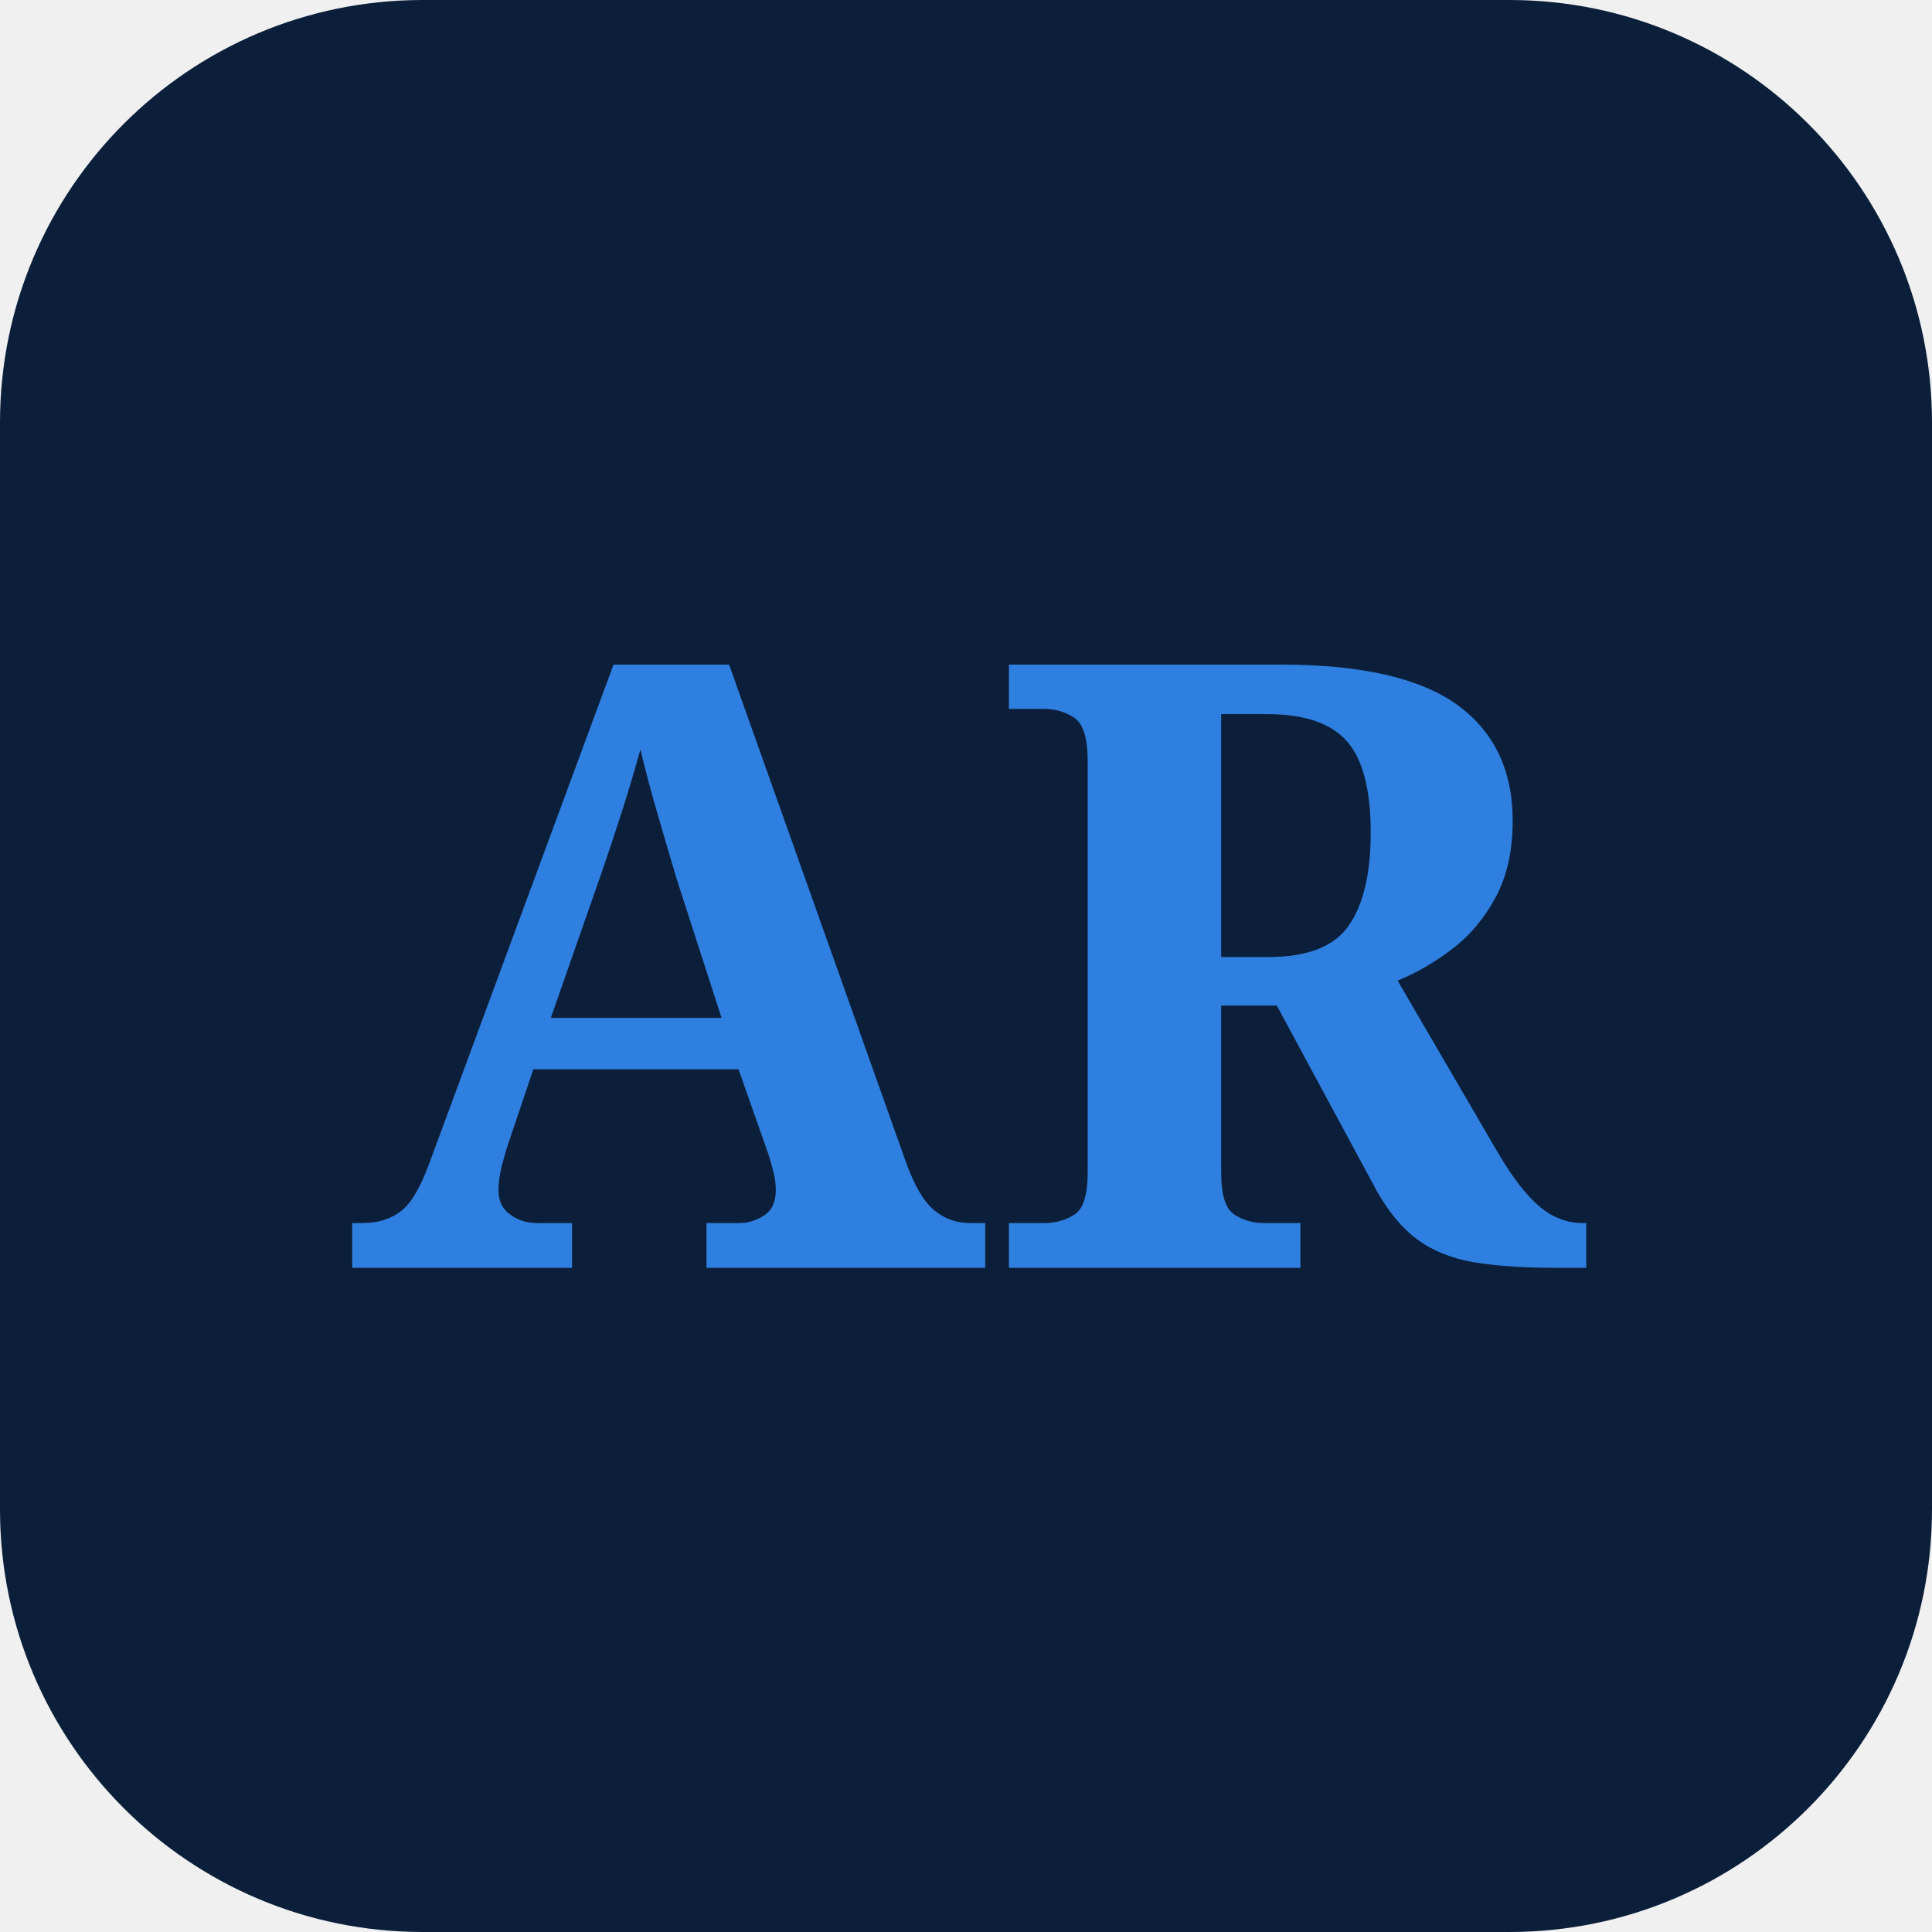
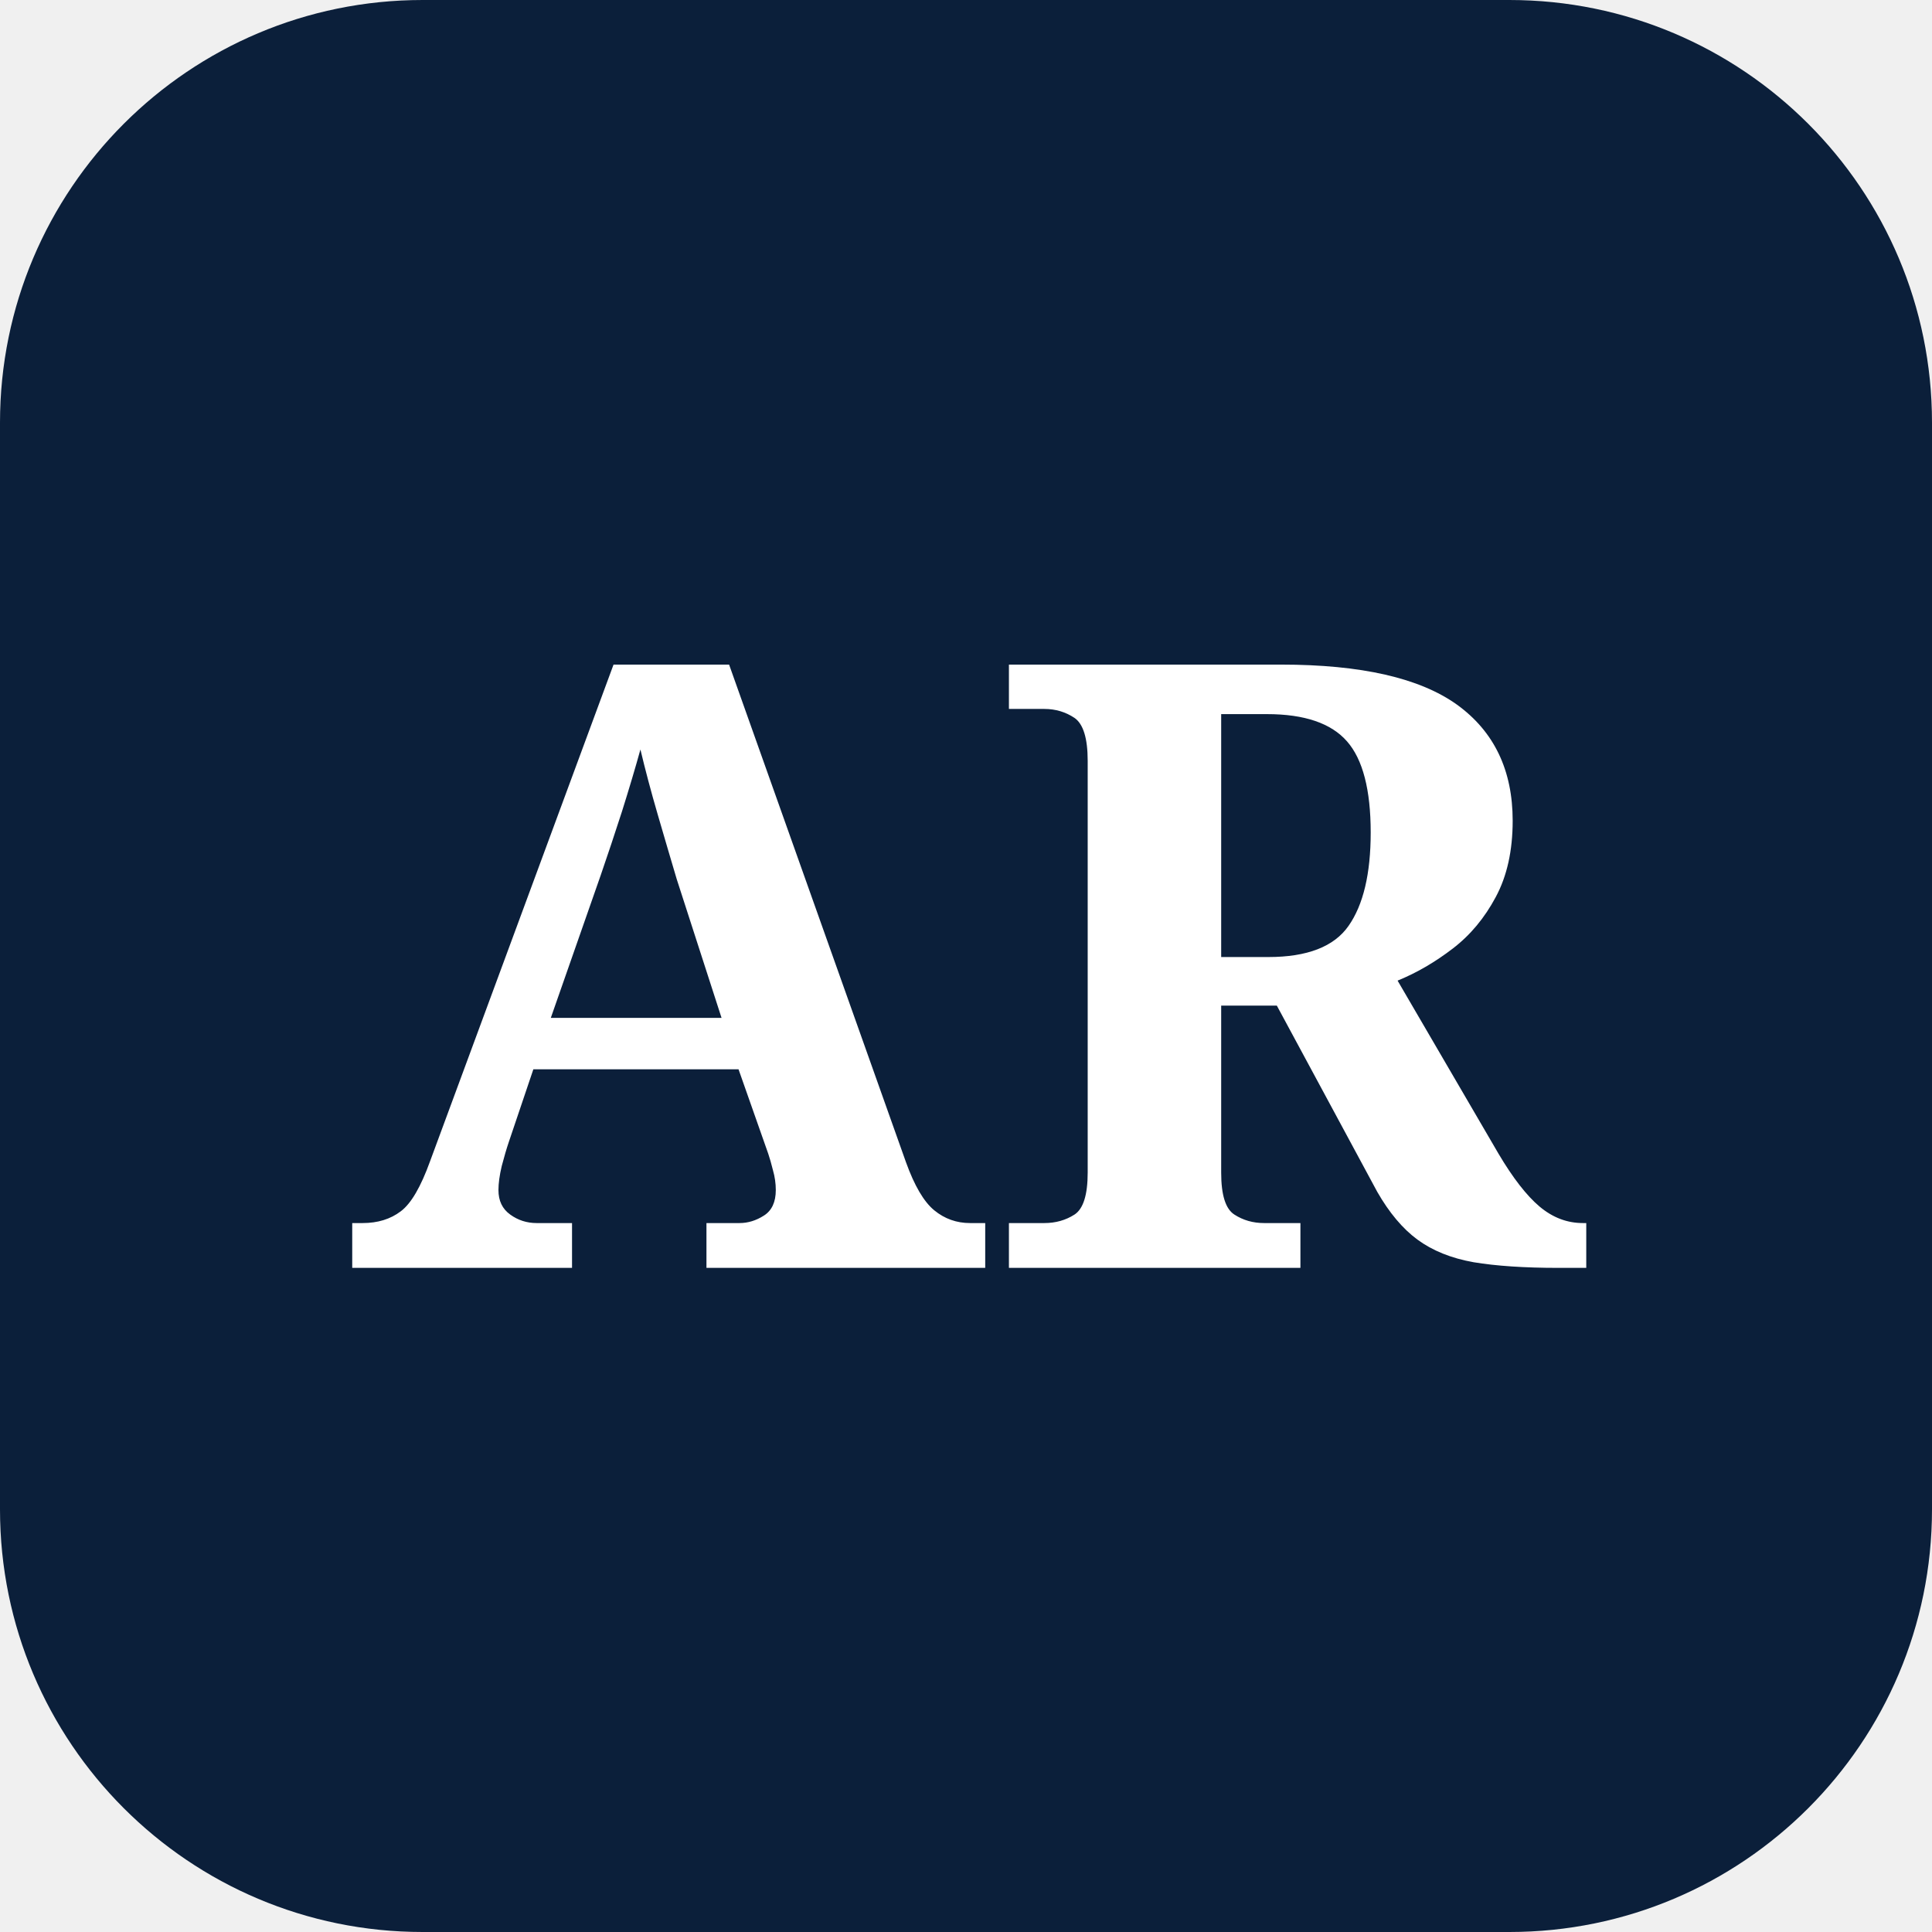
<svg xmlns="http://www.w3.org/2000/svg" viewBox="0 0 64 64" width="64" height="64">
  <rect width="64" height="64" rx="14" fill="#0b1f3a" />
-   <text x="32" y="42" font-family="Georgia, 'Source Serif 4', serif" font-size="28" font-weight="700" fill="#2f7fe0" text-anchor="middle">AR</text>
+   <text x="32" y="42" font-family="Georgia, 'Source Serif 4', serif" font-size="28" font-weight="700" fill="#FFFFFF" text-anchor="middle">AR</text>
</svg>
